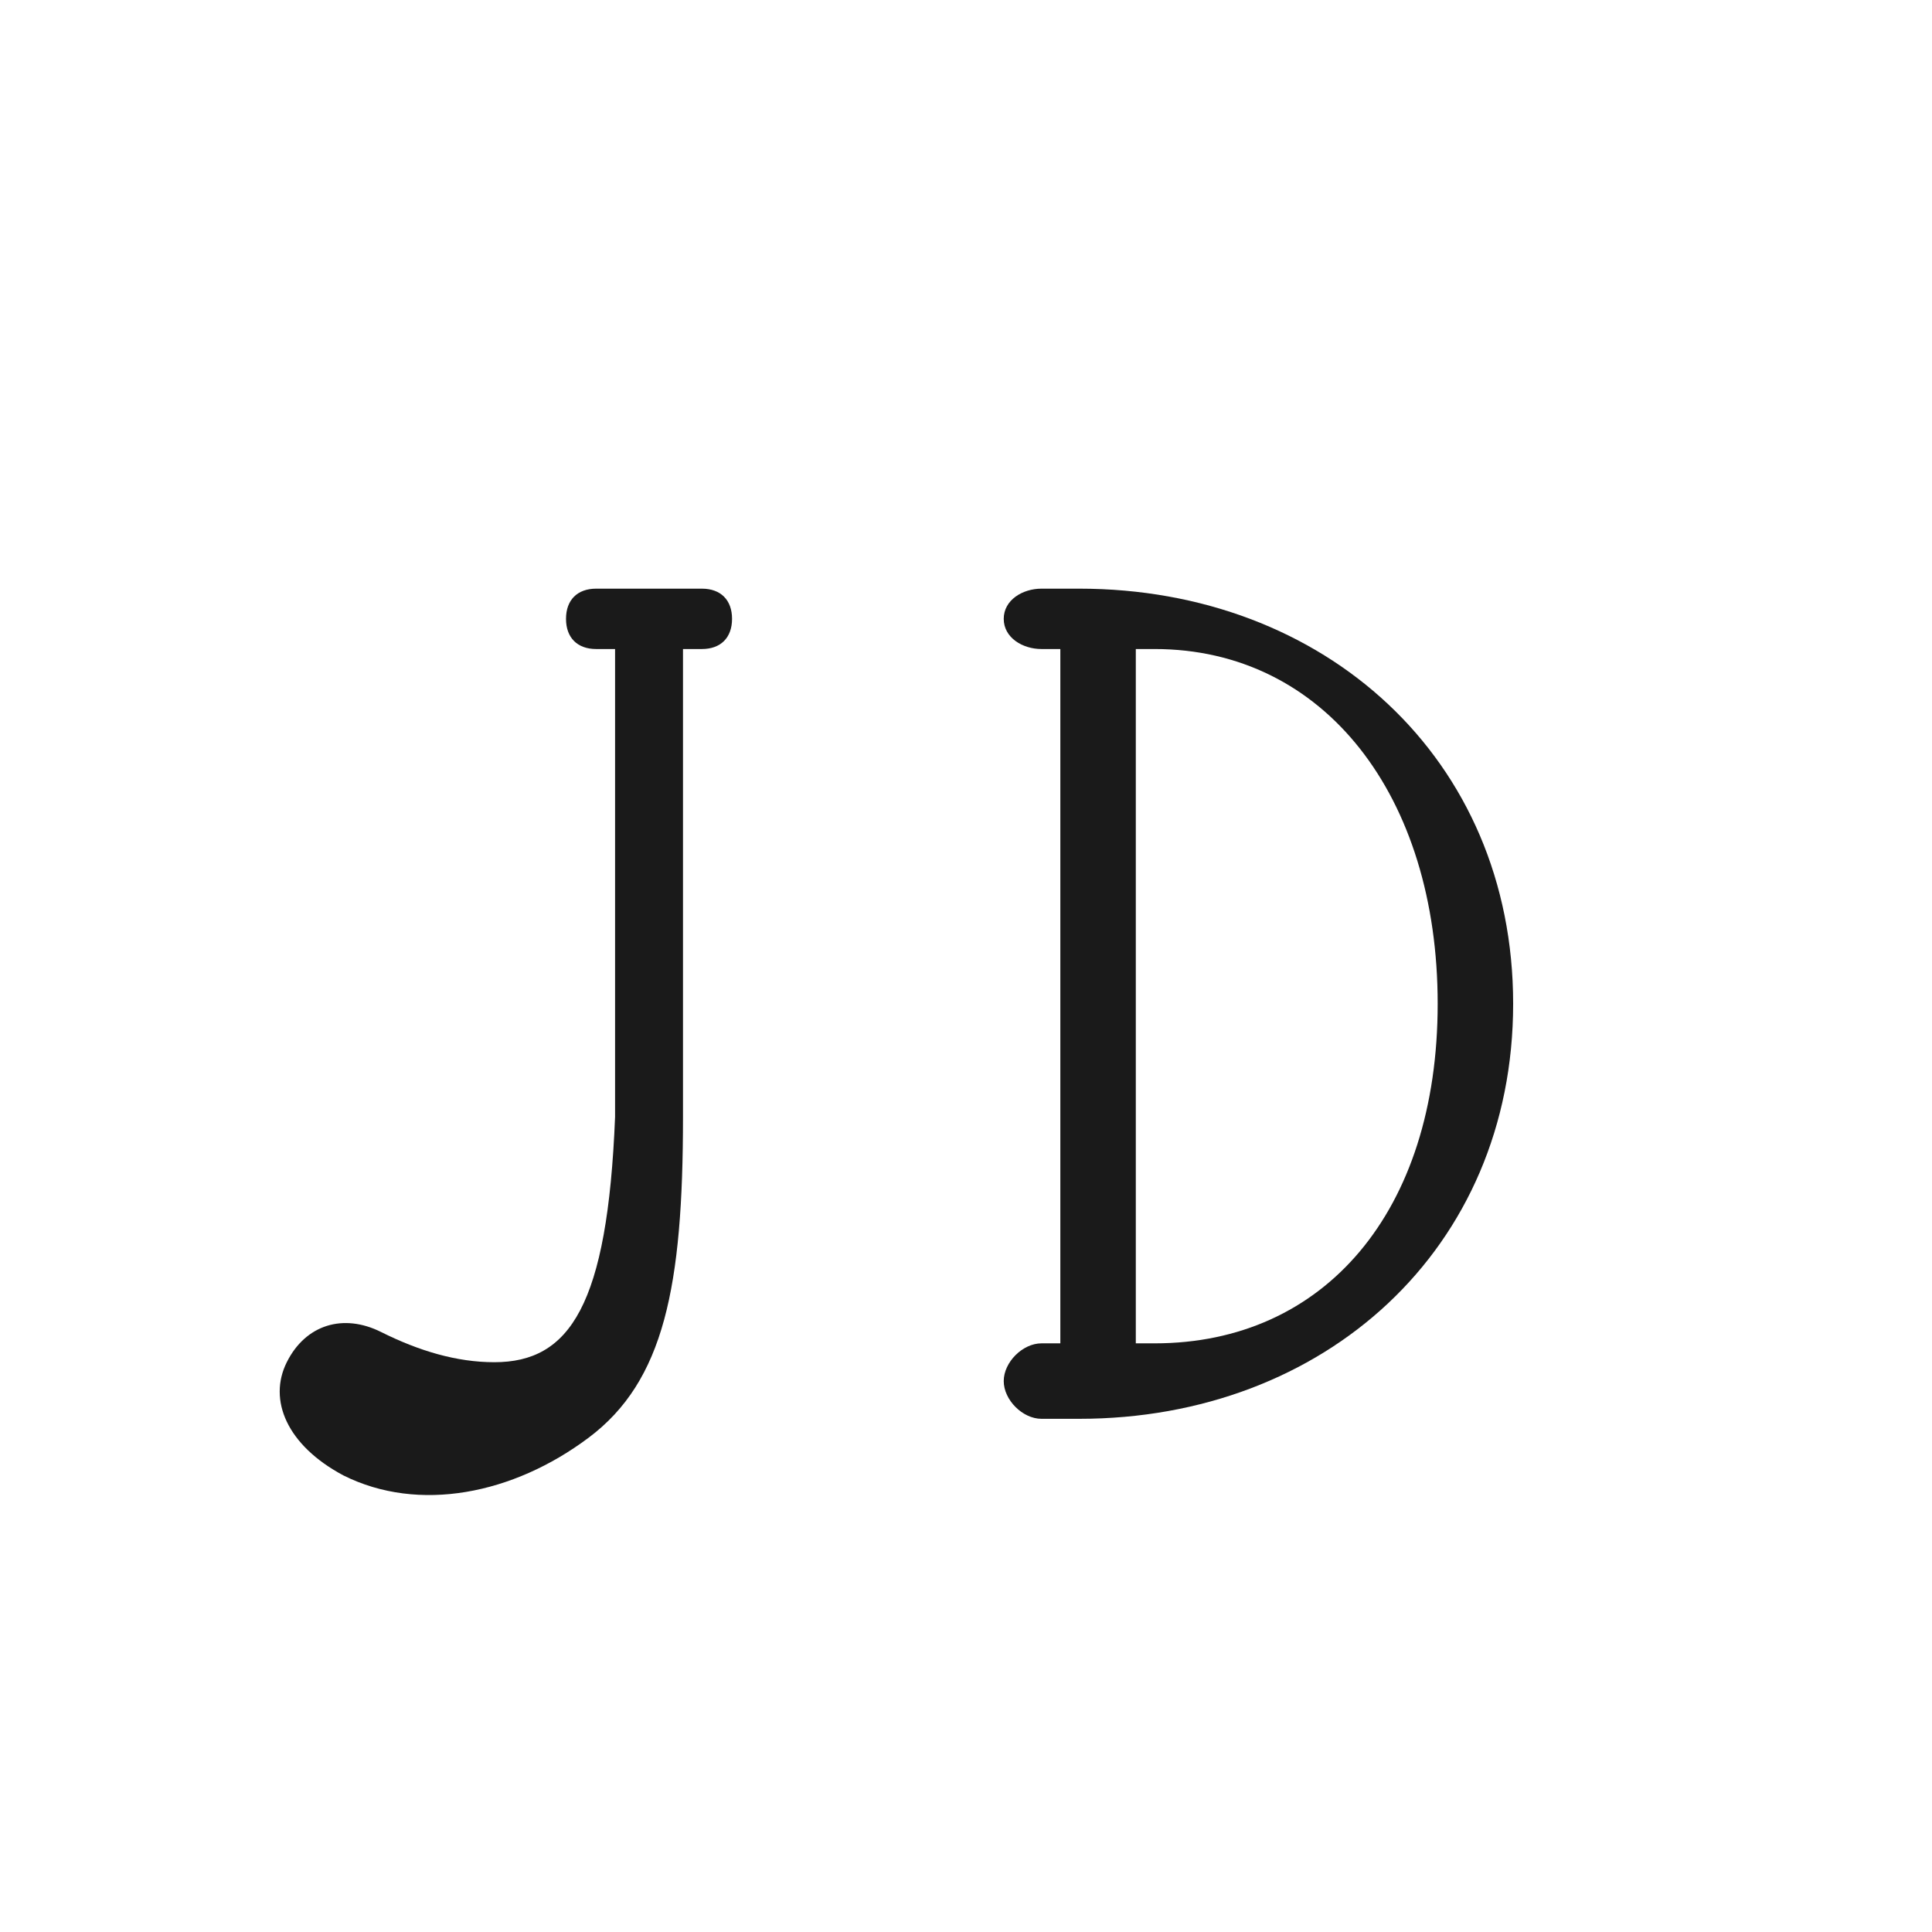
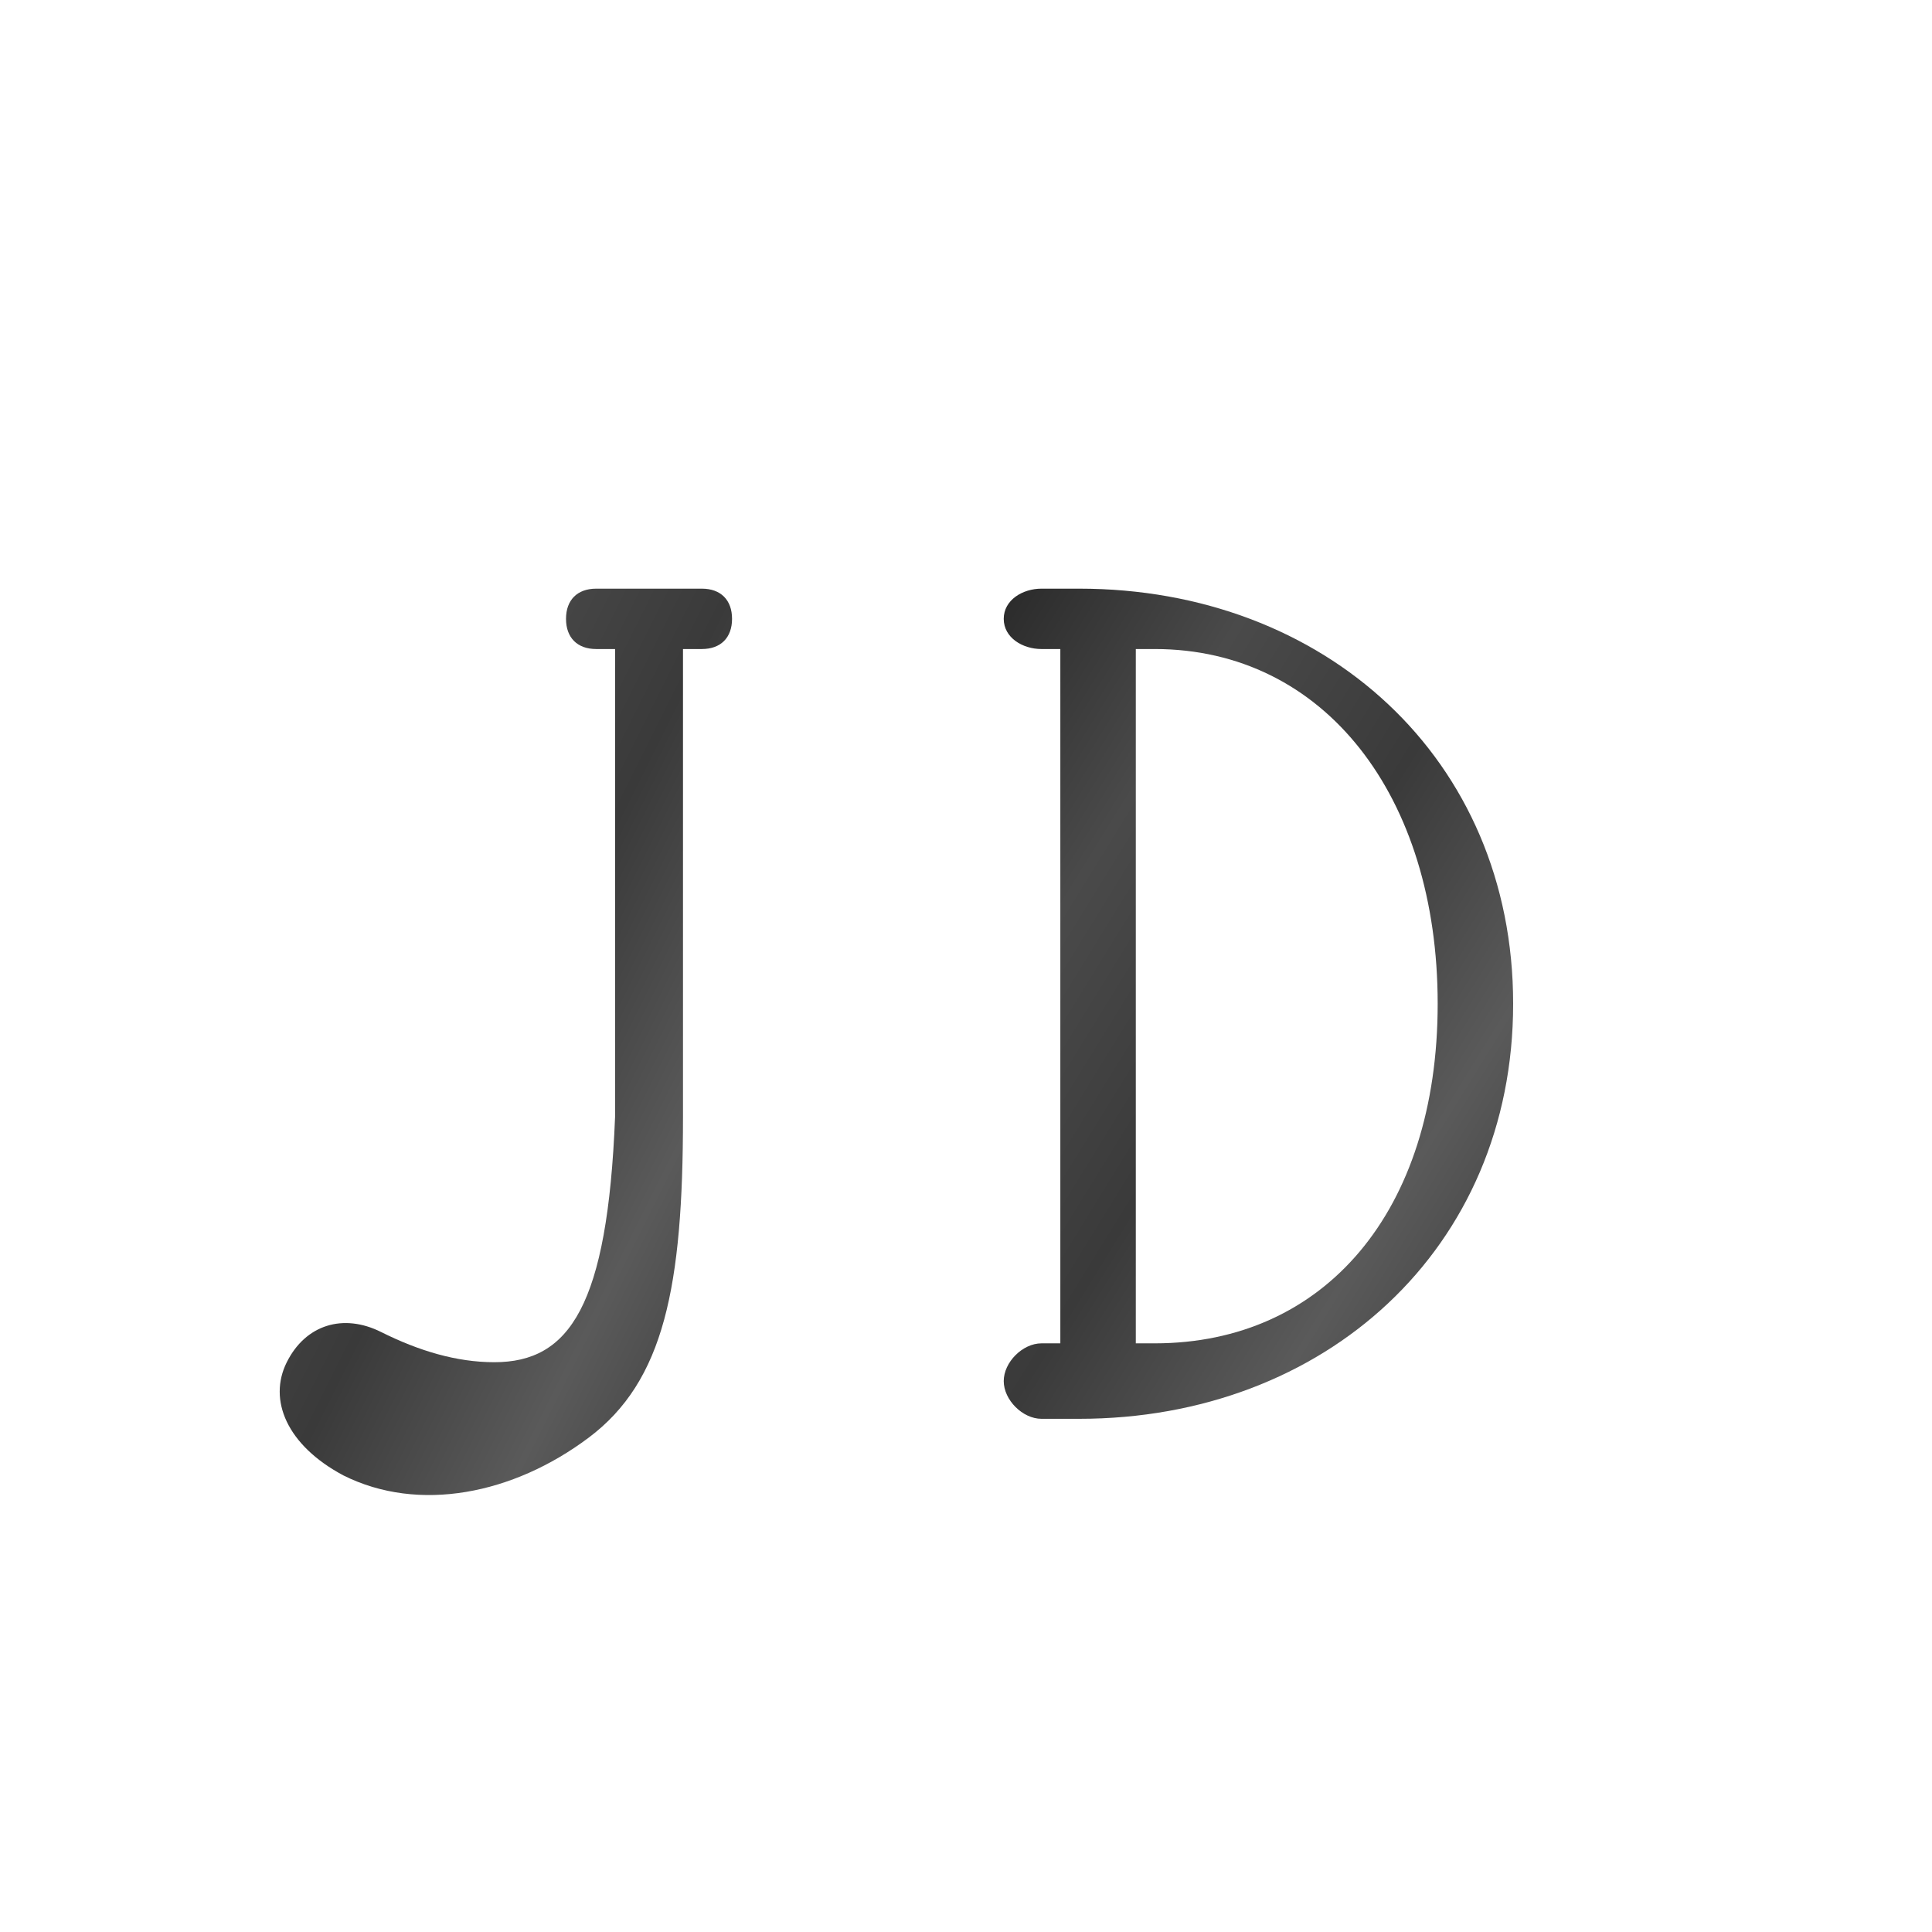
<svg xmlns="http://www.w3.org/2000/svg" width="128" height="128" viewBox="0 0 512 512">
+   <defs>
+     <linearGradient id="gradient-1758479491706" x1="0%" y1="0%" x2="100%" y2="100%">
+       <stop offset="0%" style="stop-color:#2a2a2a;stop-opacity:1" />
+       <stop offset="25%" style="stop-color:#4a4a4a;stop-opacity:1" />
+       <stop offset="50%" style="stop-color:#3a3a3a;stop-opacity:1" />
+       <stop offset="75%" style="stop-color:#5a5a5a;stop-opacity:1" />
+       <stop offset="100%" style="stop-color:#3a3a3a;stop-opacity:1" />
+     </linearGradient>
+   </defs>
  <g transform="translate(256, 256)">
-     <path d="M -90 -100                                  L -70 -100                                  C -65 -100, -62 -97, -62 -92                                  C -62 -87, -65 -84, -70 -84                                  L -75 -84                                  L -75 40                                  C -75 85, -80 110, -100 125                                  C -120 140, -145 145, -165 135                                  C -180 127, -185 115, -180 105                                  C -175 95, -165 92, -155 97                                  C -145 102, -135 105, -125 105                                  C -105 105, -95 90, -93 40                                  L -93 -84                                  L -98 -84                                  C -103 -84, -106 -87, -106 -92                                  C -106 -97, -103 -100, -98 -100                                  L -90 -100                                  Z" fill="#1a1a1a" />
-     <path d="M 20 -100                                  L 30 -100                                  C 95 -100, 145 -55, 145 10                                  C 145 75, 95 120, 30 120                                  L 20 120                                  C 15 120, 10 115, 10 110                                  C 10 105, 15 100, 20 100                                  L 25 100                                  L 25 -84                                  L 20 -84                                  C 15 -84, 10 -87, 10 -92                                  C 10 -97, 15 -100, 20 -100                                  Z                                  M 45 -84                                  L 45 100                                  L 50 100                                  C 95 100, 125 65, 125 10                                  C 125 -45, 95 -84, 50 -84                                  L 45 -84                                  Z" fill="#1a1a1a" />
+     <path d="M -90 -100                                  L -70 -100                                  C -65 -100, -62 -97, -62 -92                                  C -62 -87, -65 -84, -70 -84                                  L -75 -84                                  L -75 40                                  C -75 85, -80 110, -100 125                                  C -120 140, -145 145, -165 135                                  C -180 127, -185 115, -180 105                                  C -175 95, -165 92, -155 97                                  C -145 102, -135 105, -125 105                                  C -105 105, -95 90, -93 40                                  L -93 -84                                  L -98 -84                                  C -103 -84, -106 -87, -106 -92                                  C -106 -97, -103 -100, -98 -100                                  L -90 -100                                  Z" fill="url(#gradient-1758479491706)" />
+     <path d="M 20 -100                                  L 30 -100                                  C 95 -100, 145 -55, 145 10                                  C 145 75, 95 120, 30 120                                  L 20 120                                  C 15 120, 10 115, 10 110                                  C 10 105, 15 100, 20 100                                  L 25 100                                  L 25 -84                                  L 20 -84                                  C 15 -84, 10 -87, 10 -92                                  C 10 -97, 15 -100, 20 -100                                  Z                                  M 45 -84                                  L 45 100                                  L 50 100                                  C 95 100, 125 65, 125 10                                  C 125 -45, 95 -84, 50 -84                                  L 45 -84                                  Z" fill="url(#gradient-1758479491706)" />
  </g>
</svg>
